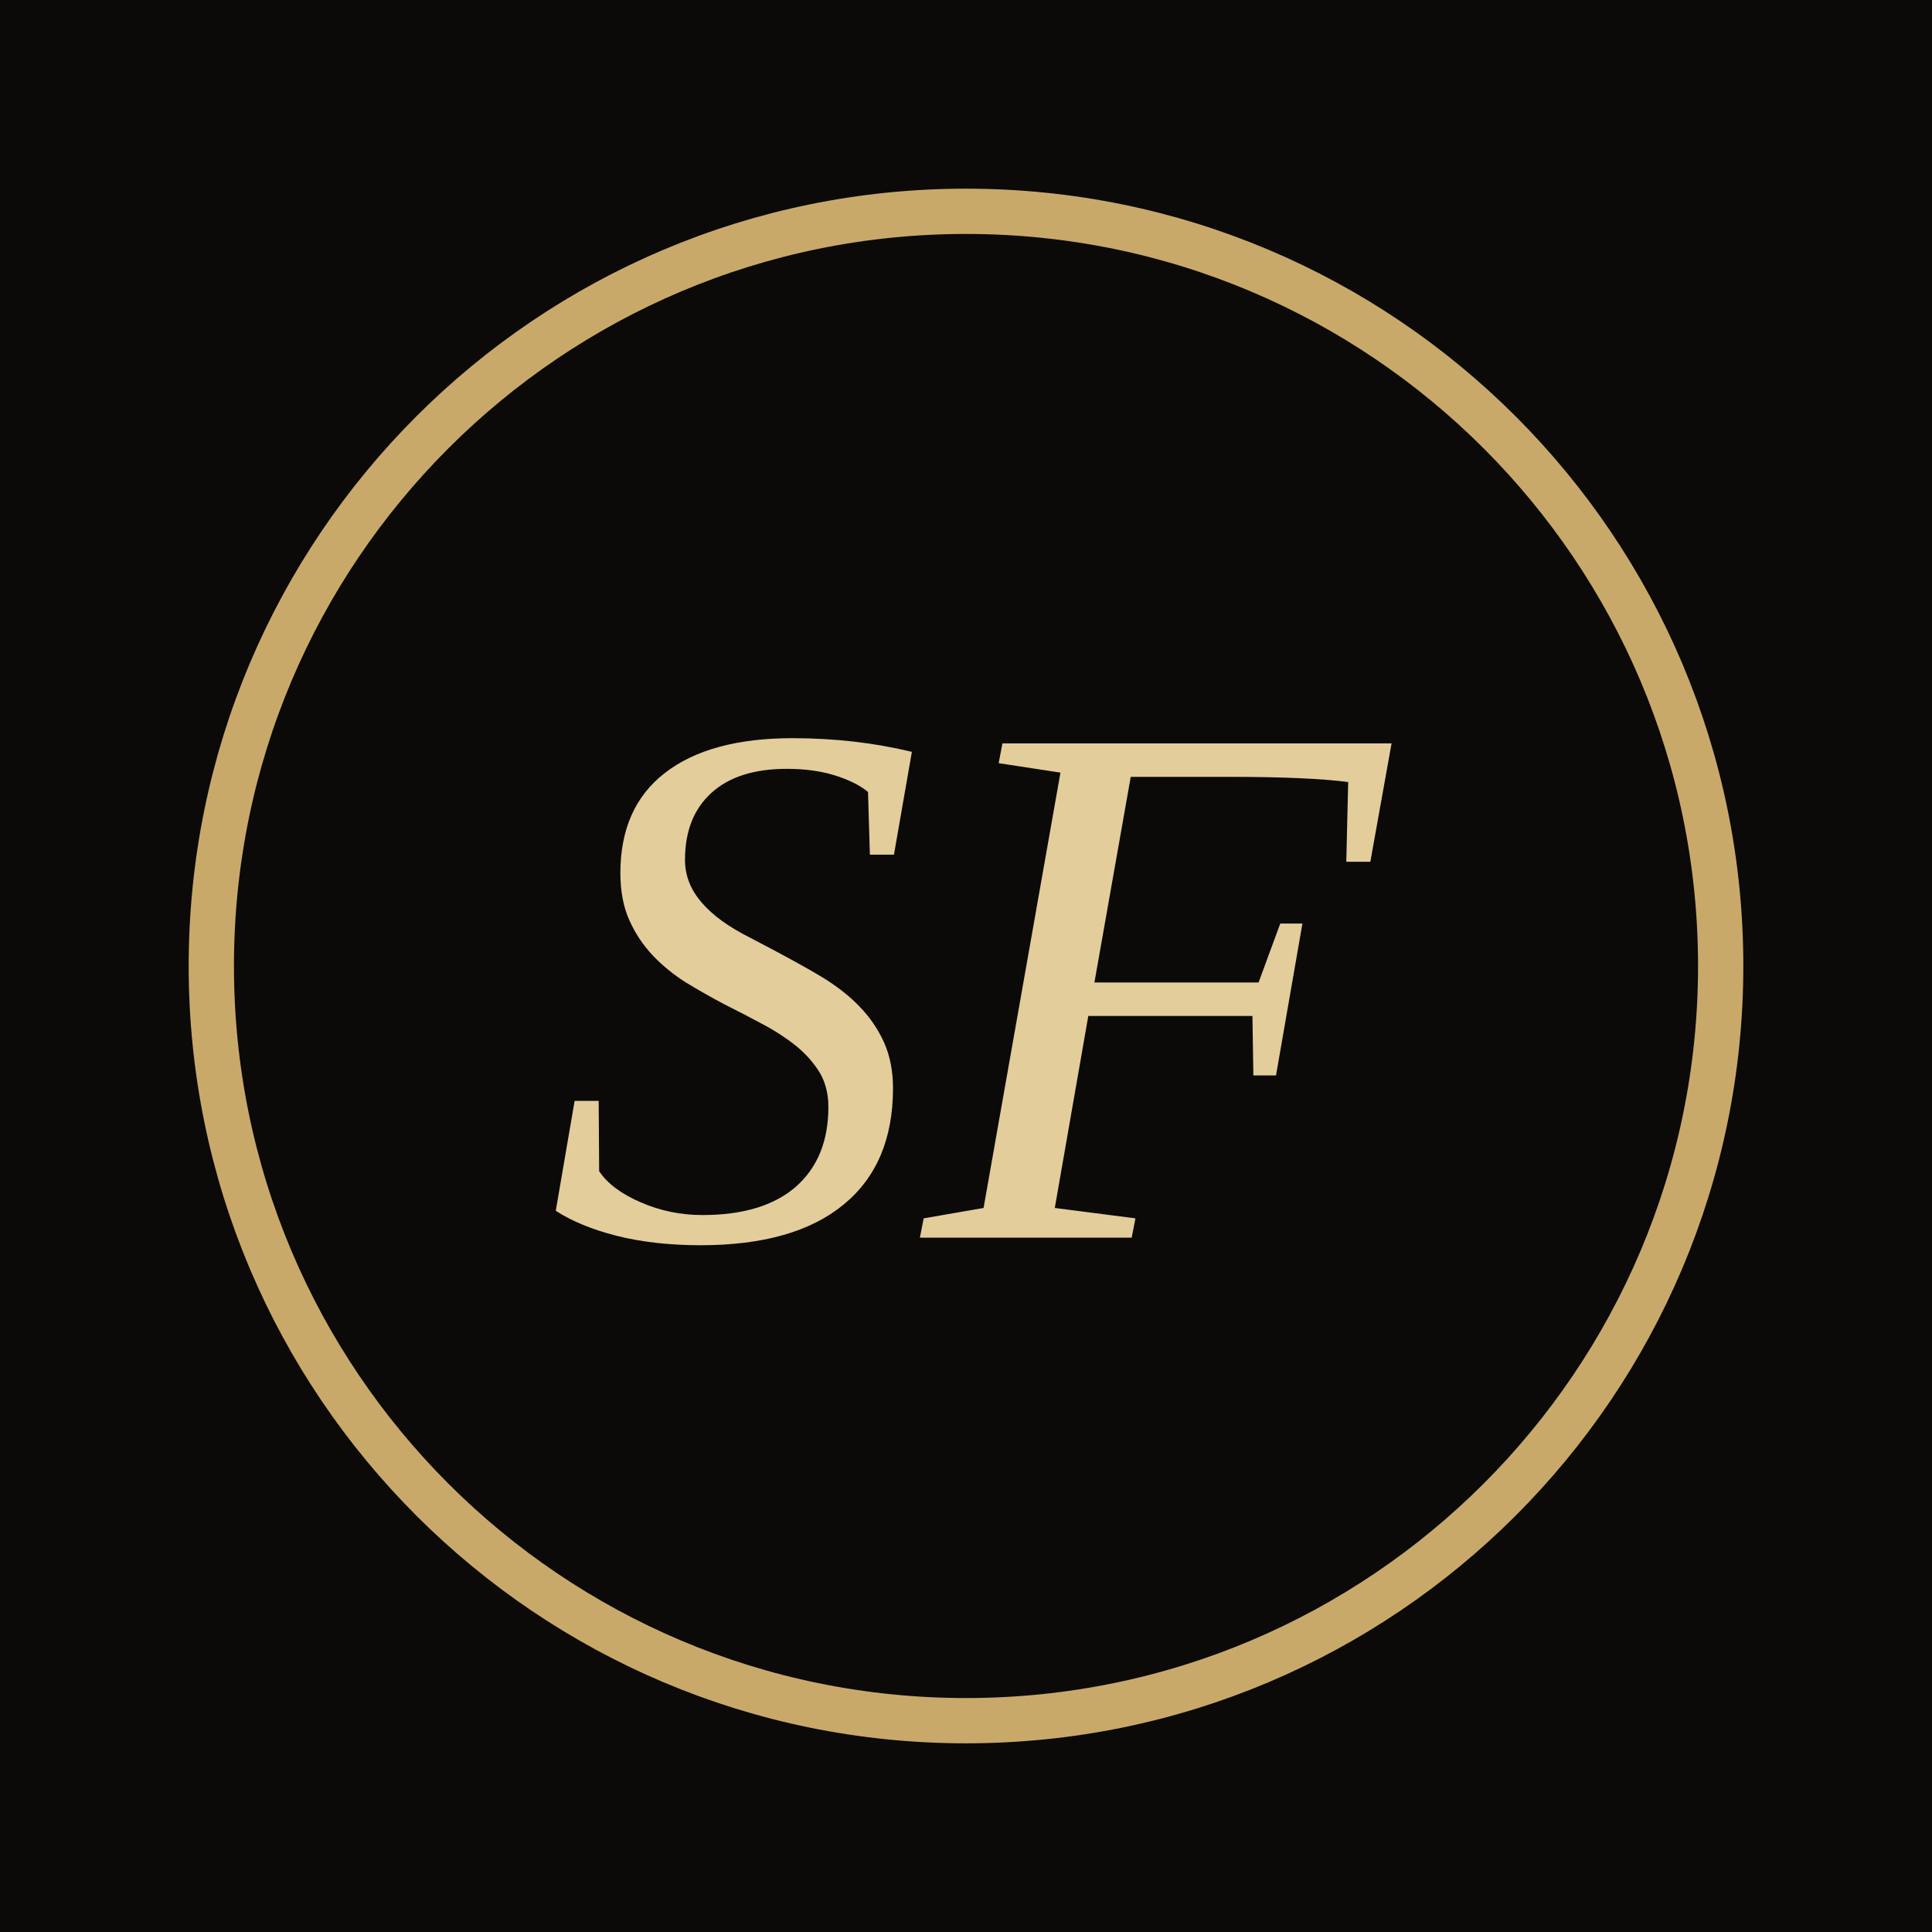
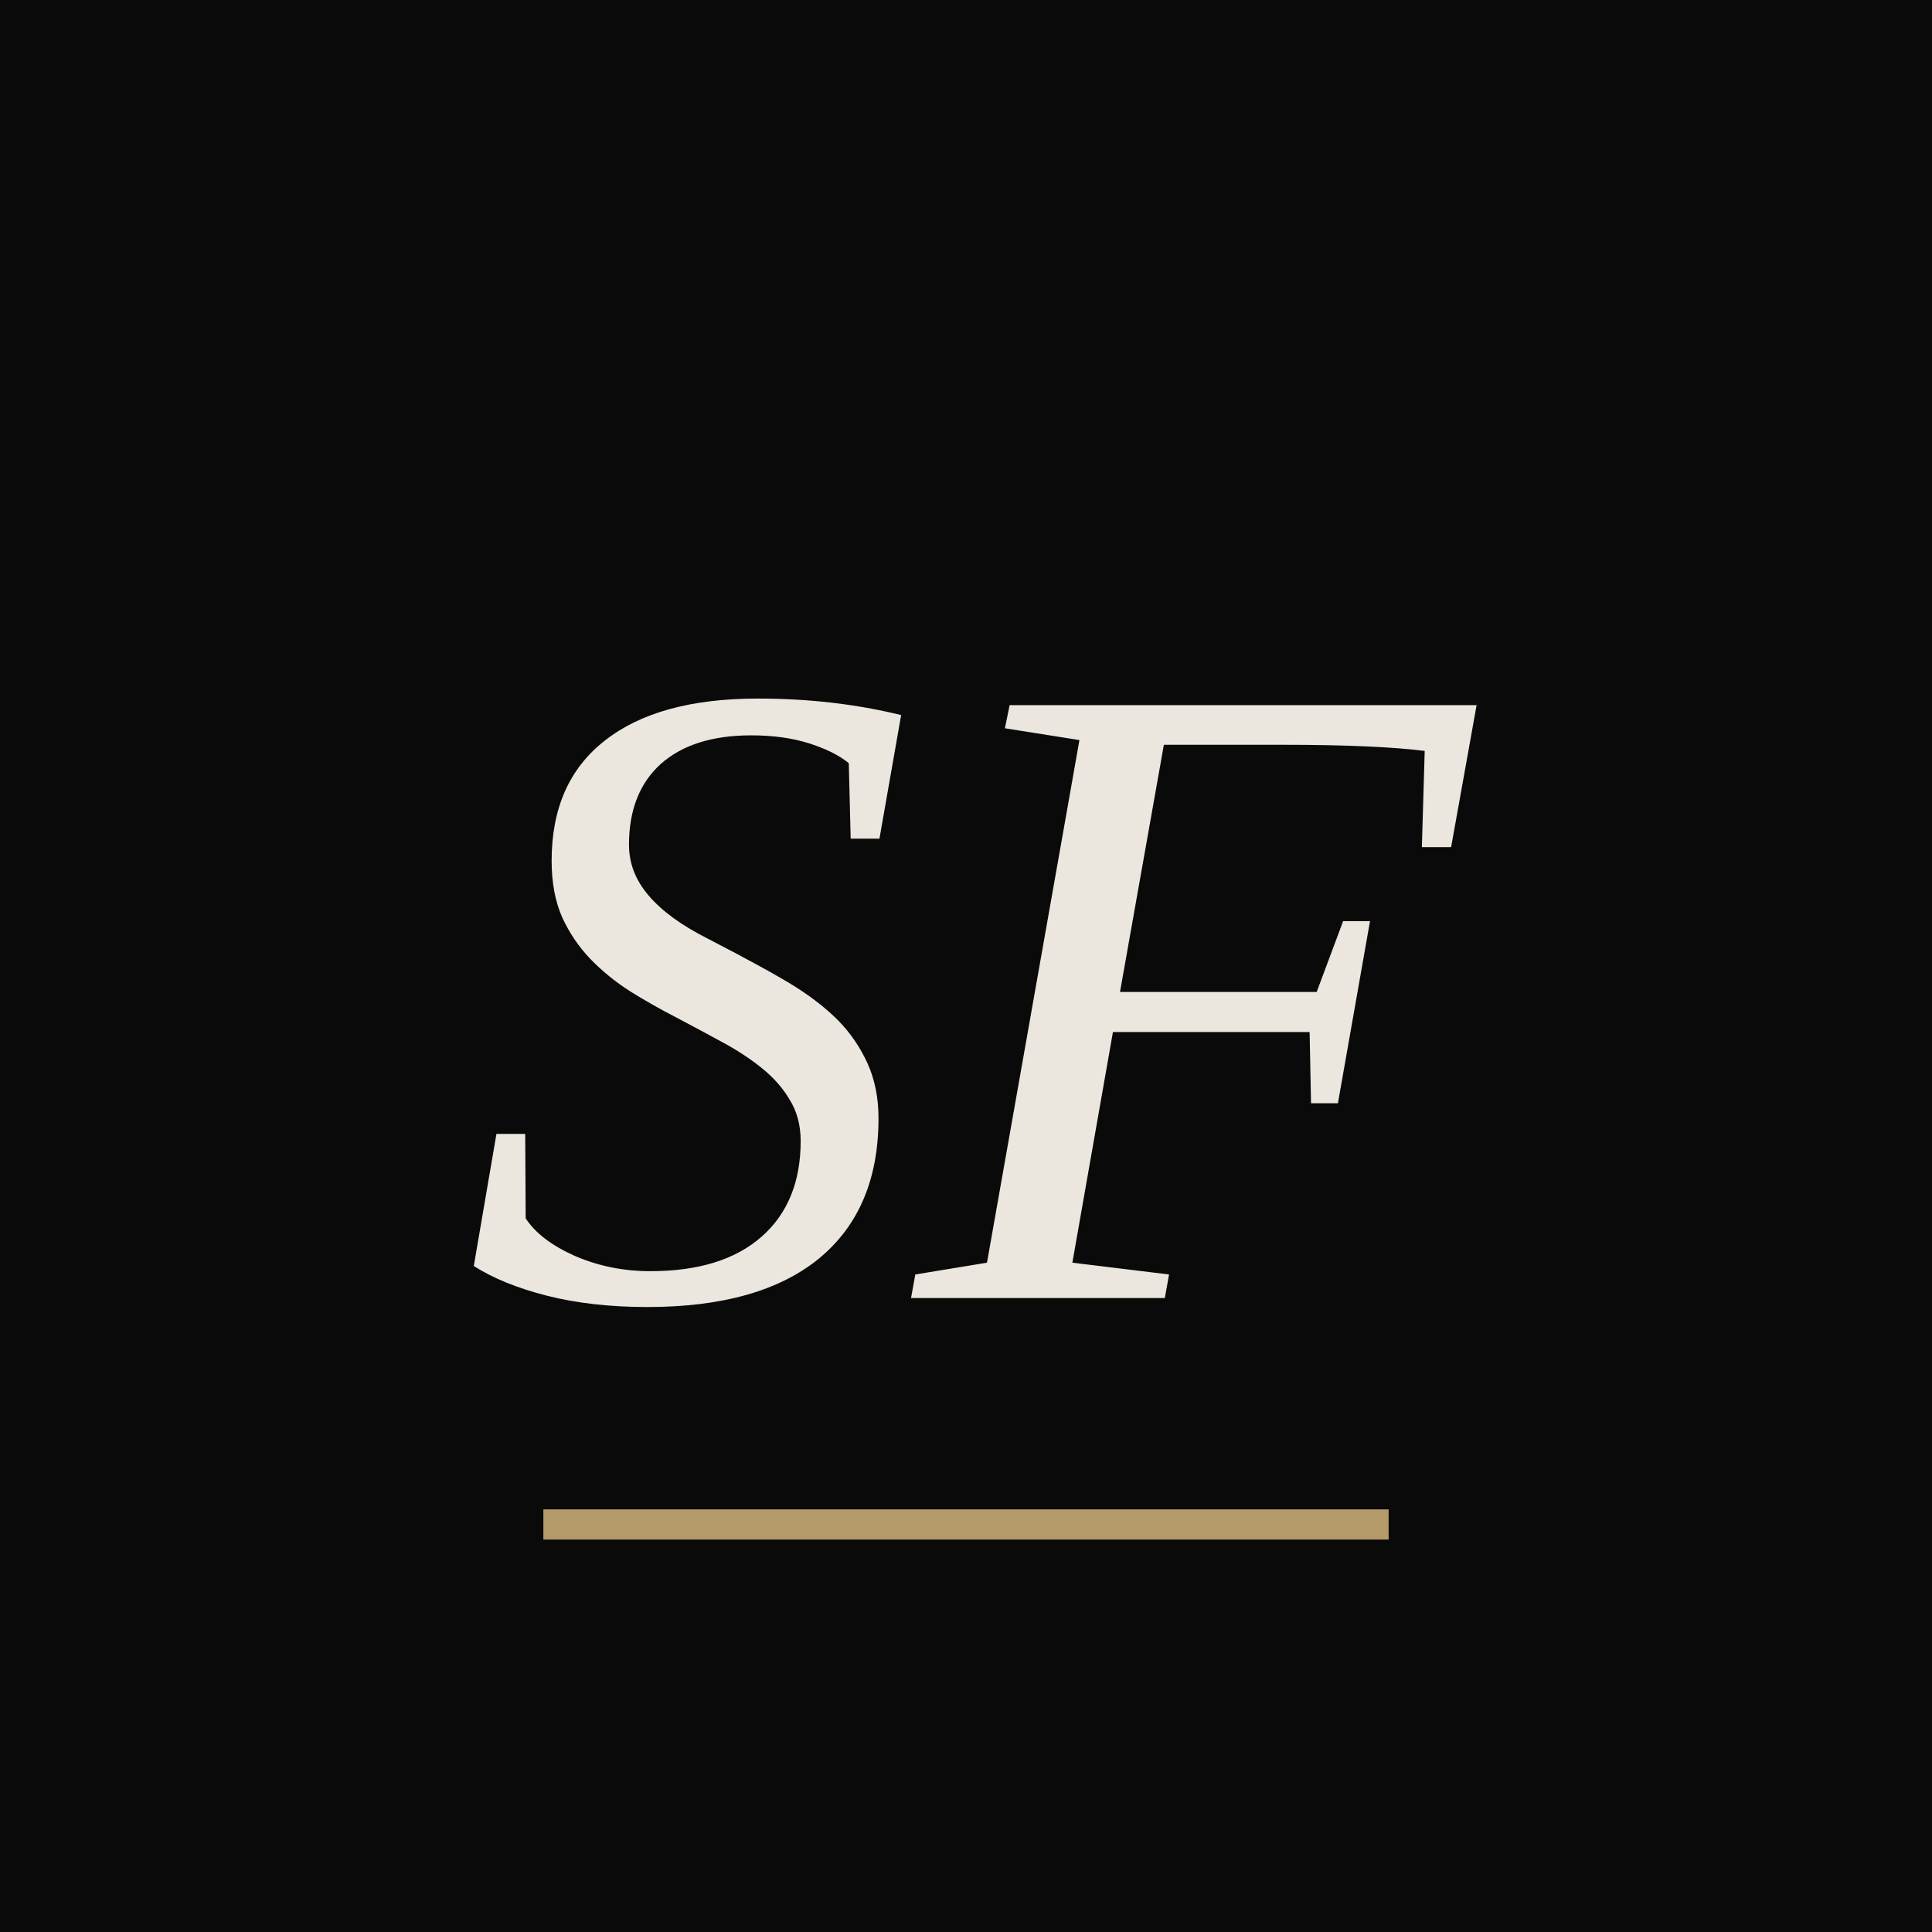
<svg xmlns="http://www.w3.org/2000/svg" viewBox="0 0 64 64">
-   <rect width="64" height="64" fill="#0b0a08" />
-   <circle cx="32" cy="32" r="25" fill="none" stroke="#c9a96a" stroke-width="1.5" />
-   <text x="32" y="41" text-anchor="middle" font-family="Georgia, 'Times New Roman', serif" font-style="italic" font-size="25" fill="#e3cd9b">SF</text>
+   <rect width="64" height="64" fill="#0a0a0a" />
+   <text x="32" y="43" text-anchor="middle" font-family="Georgia, 'Times New Roman', serif" font-style="italic" font-size="30" fill="#ece7de">SF</text>
+   <rect x="18" y="50" width="28" height="1" fill="#b59a6a" />
</svg>
